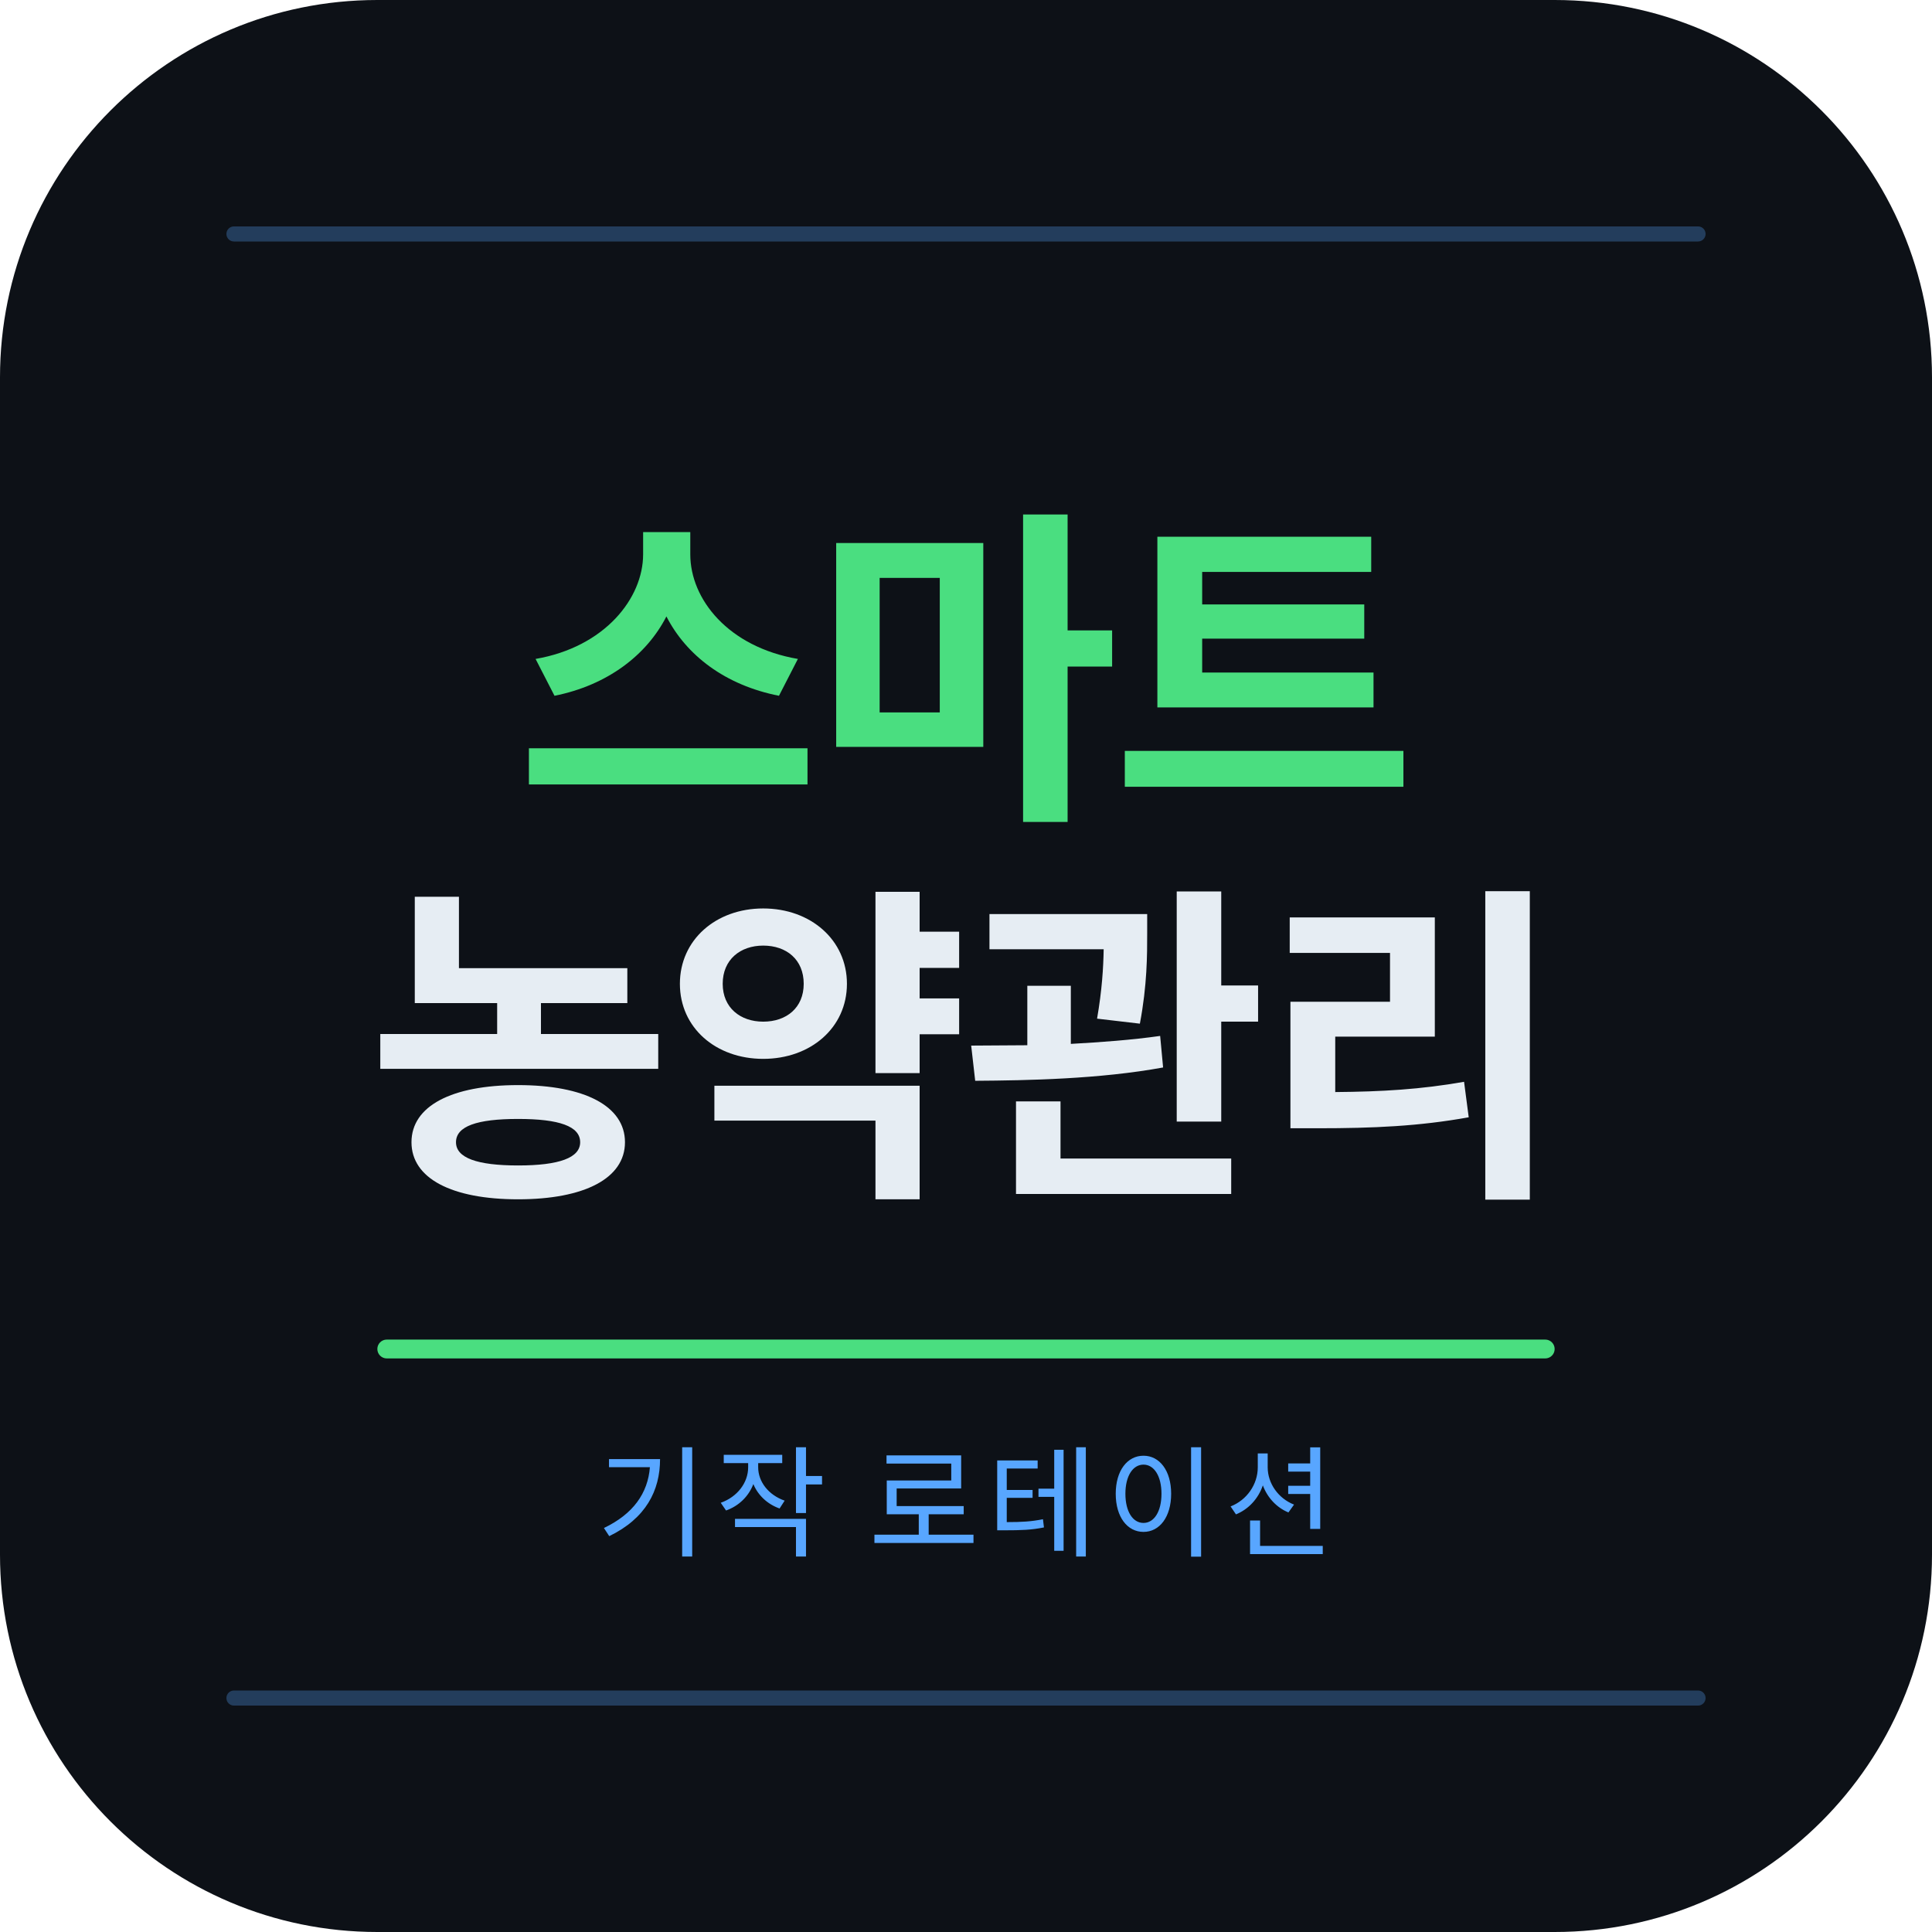
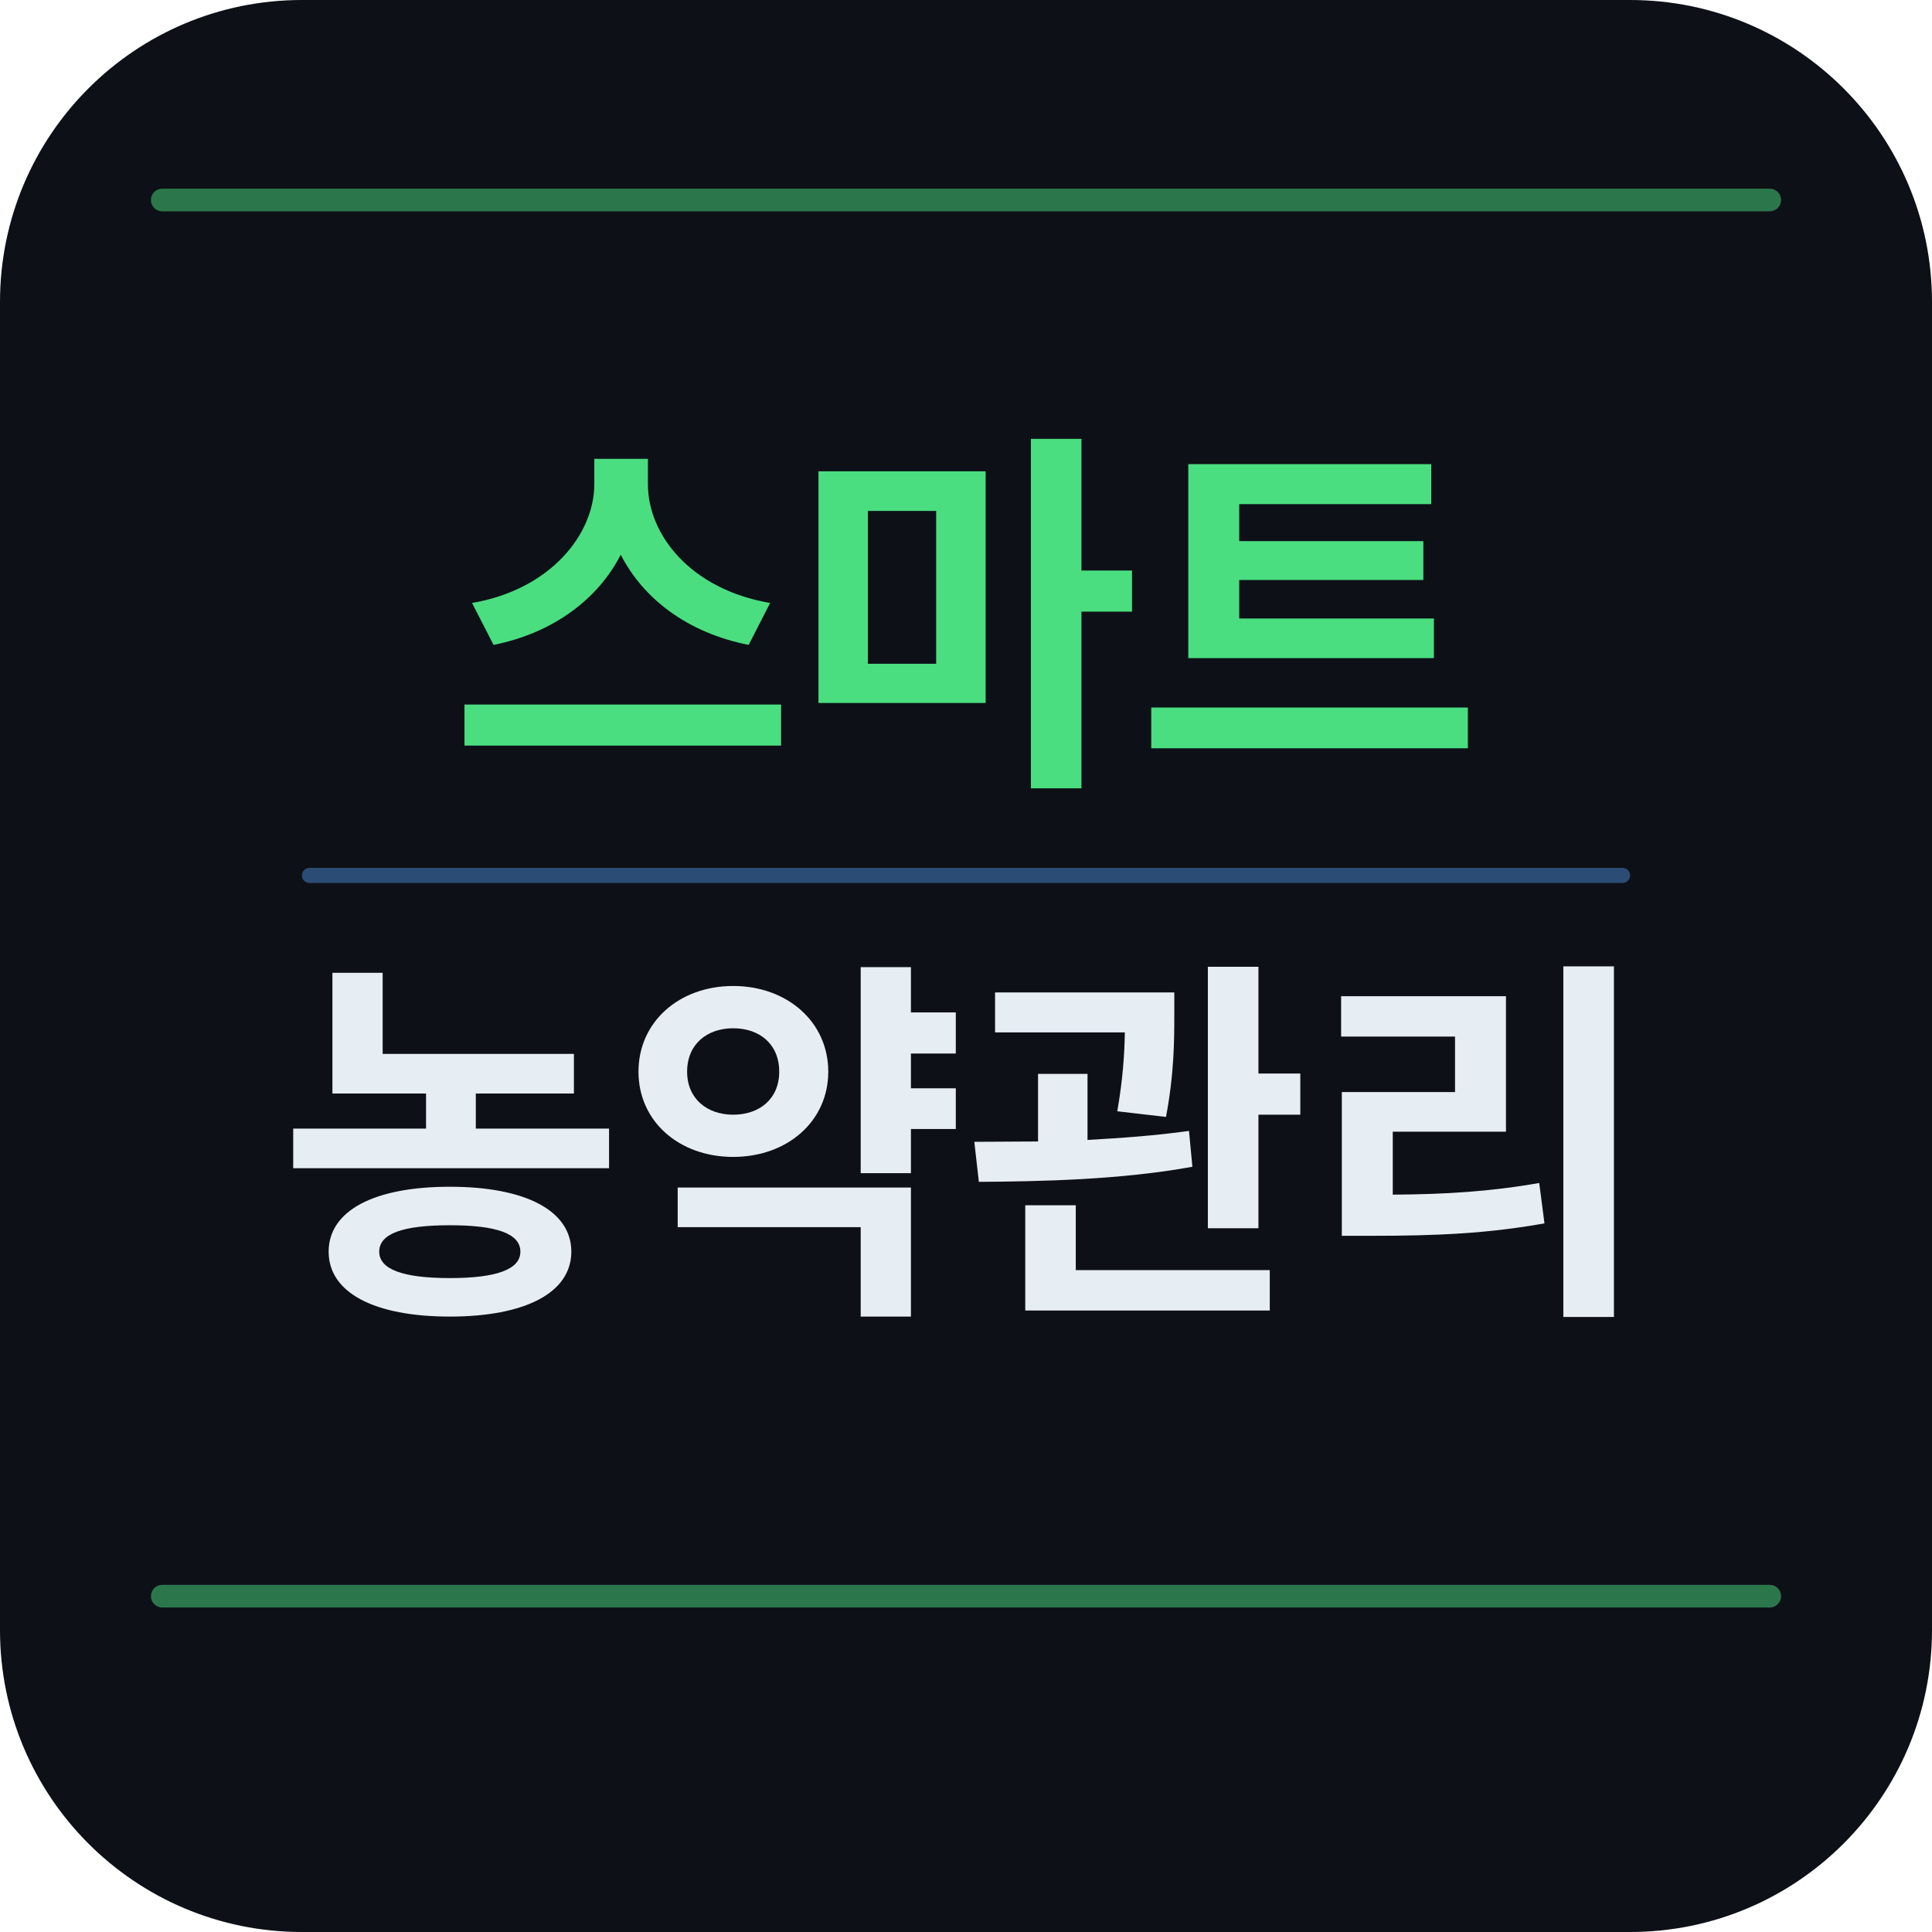
<svg xmlns="http://www.w3.org/2000/svg" viewBox="0 0 512 512">
-   <rect width="512" height="512" rx="100" fill="#0d1117" />
-   <rect x="60" y="60" width="392" height="4" rx="2" fill="#58a6ff" opacity="0.3" />
-   <text x="256" y="210" font-family="Arial, sans-serif" font-size="88" font-weight="900" fill="#4ade80" text-anchor="middle" letter-spacing="-2">스마트</text>
-   <text x="256" y="310" font-family="Arial, sans-serif" font-size="88" font-weight="900" fill="#e6edf3" text-anchor="middle" letter-spacing="-2">농약관리</text>
-   <rect x="100" y="355" width="312" height="5" rx="2.5" fill="#4ade80" />
-   <text x="256" y="410" font-family="Arial, sans-serif" font-size="32" fill="#58a6ff" text-anchor="middle" letter-spacing="2">기작 로테이션</text>
-   <rect x="60" y="448" width="392" height="4" rx="2" fill="#58a6ff" opacity="0.3" />
+   <rect width="512" height="512" rx="80" fill="#0d1117" />
+   <rect x="40" y="50" width="432" height="6" rx="3" fill="#4ade80" opacity="0.5" />
+   <text x="256" y="200" font-family="Arial, sans-serif" font-size="100" font-weight="900" fill="#4ade80" text-anchor="middle" letter-spacing="-1">스마트</text>
+   <rect x="80" y="230" width="352" height="4" rx="2" fill="#58a6ff" opacity="0.4" />
+   <text x="256" y="340" font-family="Arial, sans-serif" font-size="100" font-weight="900" fill="#e6edf3" text-anchor="middle" letter-spacing="-1">농약관리</text>
+   <rect x="40" y="420" width="432" height="6" rx="3" fill="#4ade80" opacity="0.5" />
</svg>
